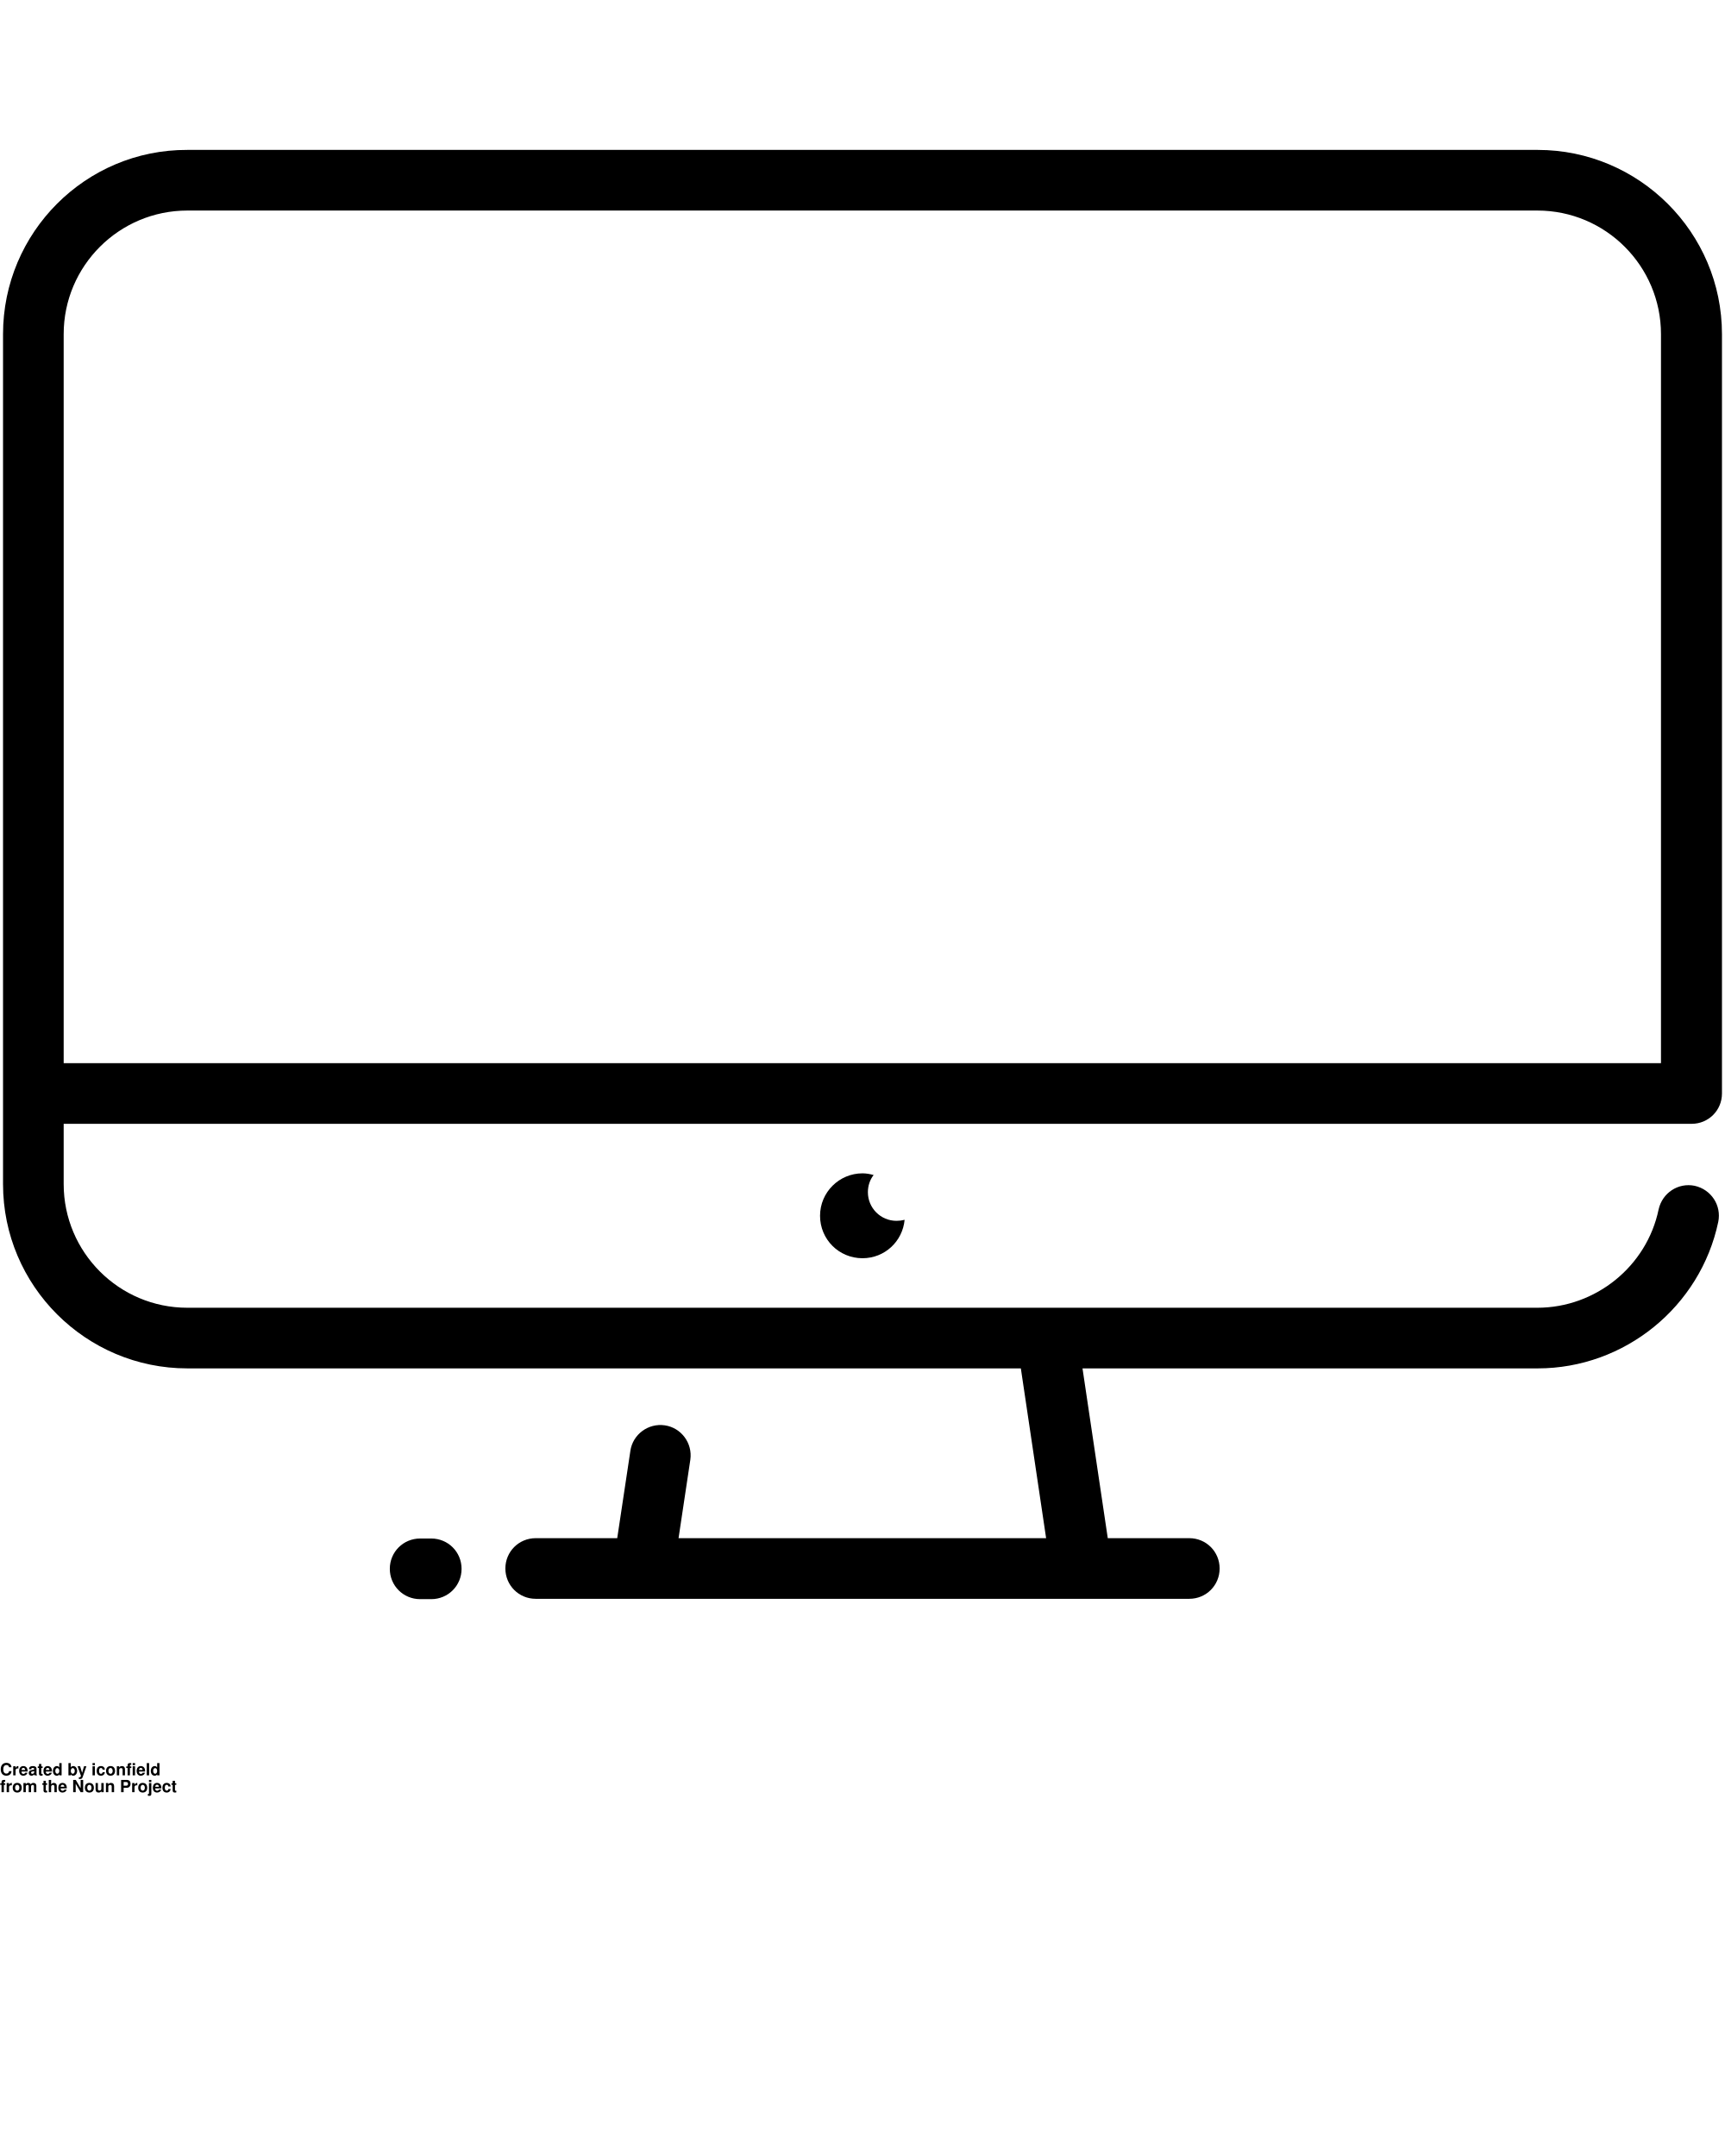
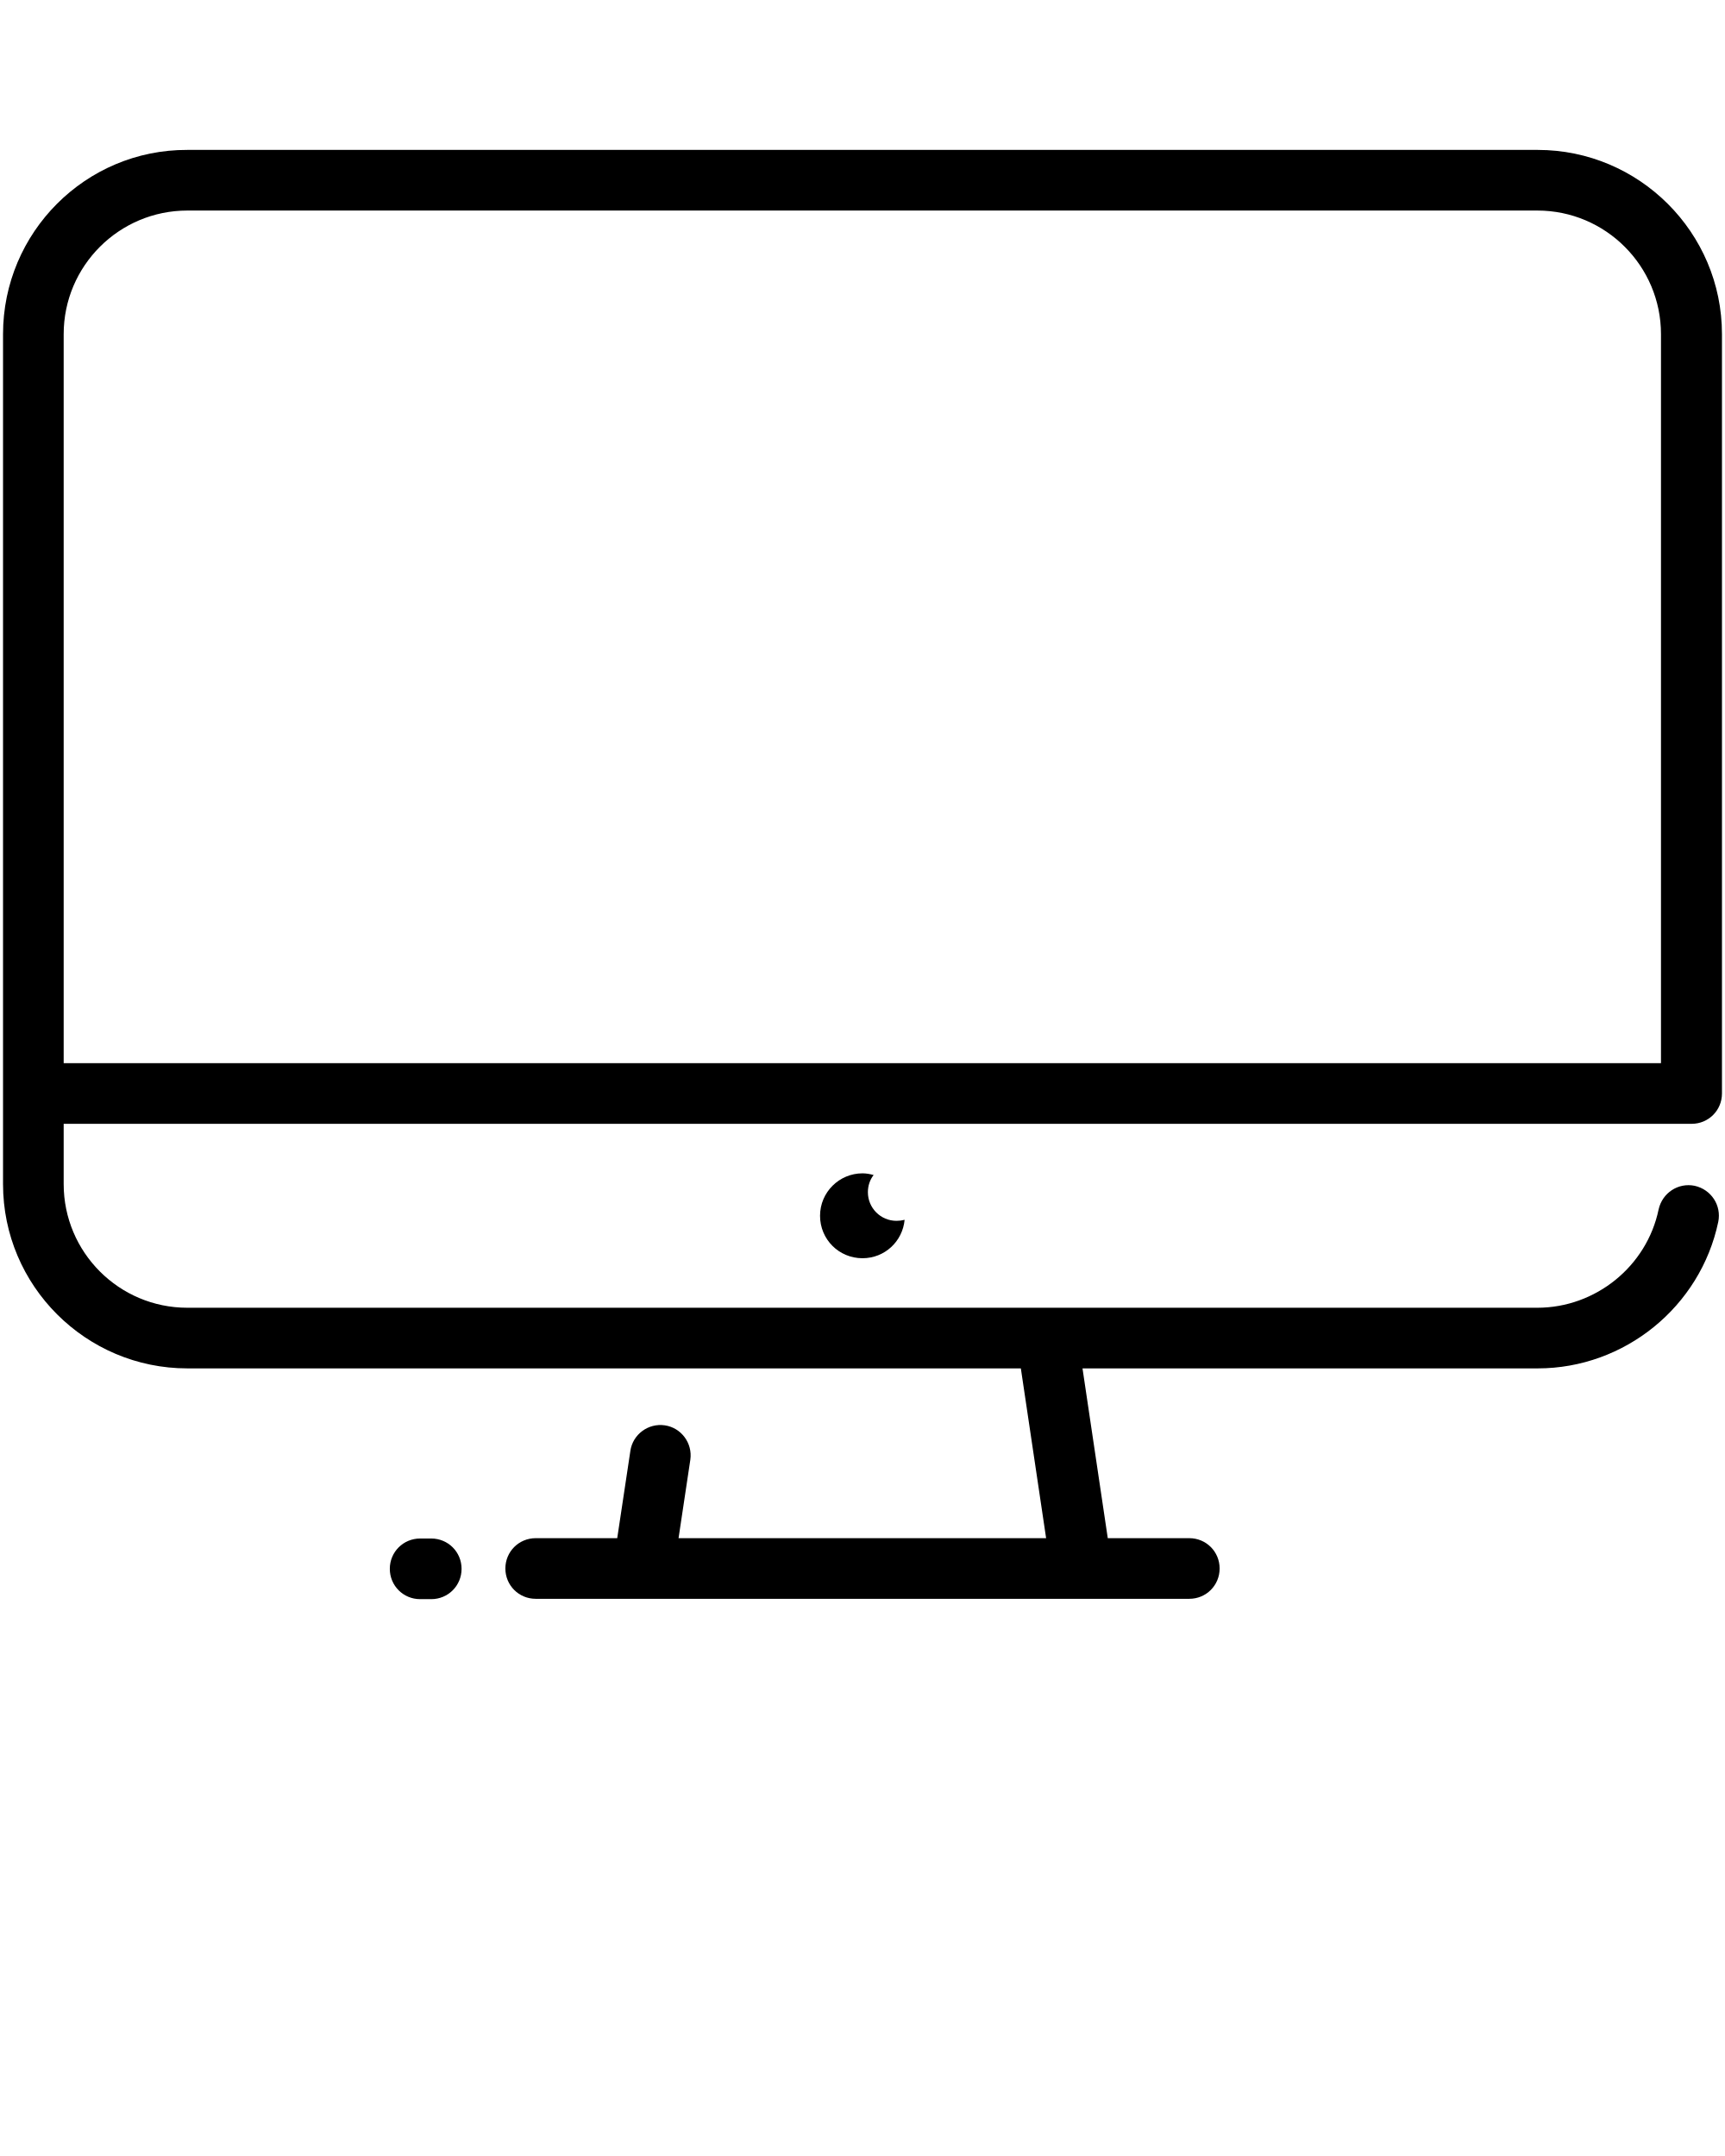
<svg xmlns="http://www.w3.org/2000/svg" version="1.1" x="0px" y="0px" viewBox="0 0 512 640" style="enable-background:new 0 0 512 512;" xml:space="preserve">
  <g>
    <path d="M511.1,324.6V99.2c0-30.2-24.6-54.7-54.7-54.7H55.6C25.4,44.4,0.9,69,0.9,99.2v225.4v26.9c0,30.2,24.6,54.7,54.7,54.7H303   l7.5,50.4H201.4l3.5-23.3c0.7-4.9-2.7-9.5-7.6-10.2c-4.9-0.7-9.5,2.7-10.2,7.6l-3.9,25.9H159c-5,0-9,4-9,9s4,9,9,9h32h130h32   c5,0,9-4,9-9s-4-9-9-9h-24.2l-7.5-50.4h135.1c25.8,0,48.3-18.3,53.6-43.5c1-4.9-2.1-9.6-7-10.7c-4.9-1-9.6,2.1-10.7,7   c-3.5,16.9-18.7,29.2-36,29.2H55.6c-20.3,0-36.7-16.5-36.7-36.7v-17.9h483.2C507.1,333.6,511.1,329.6,511.1,324.6z M18.9,315.6   V99.2c0-20.3,16.5-36.7,36.7-36.7h400.7c20.3,0,36.7,16.5,36.7,36.7v216.4H18.9z" />
    <path d="M128,456.7h-3.3c-5,0-9,4-9,9s4,9,9,9h3.3c5,0,9-4,9-9S133,456.7,128,456.7z" />
    <path d="M256,348.3c-6.9,0-12.6,5.6-12.6,12.6s5.6,12.6,12.6,12.6c6.6,0,11.9-5,12.5-11.4c-0.8,0.2-1.6,0.3-2.4,0.3   c-4.7,0-8.5-3.8-8.5-8.5c0-1.9,0.6-3.7,1.7-5.1C258.2,348.5,257.1,348.3,256,348.3z" />
  </g>
-   <text x="0" y="527" fill="#000000" font-size="5px" font-weight="bold" font-family="'Helvetica Neue', Helvetica, Arial-Unicode, Arial, Sans-serif">Created by iconfield</text>
-   <text x="0" y="532" fill="#000000" font-size="5px" font-weight="bold" font-family="'Helvetica Neue', Helvetica, Arial-Unicode, Arial, Sans-serif">from the Noun Project</text>
</svg>
